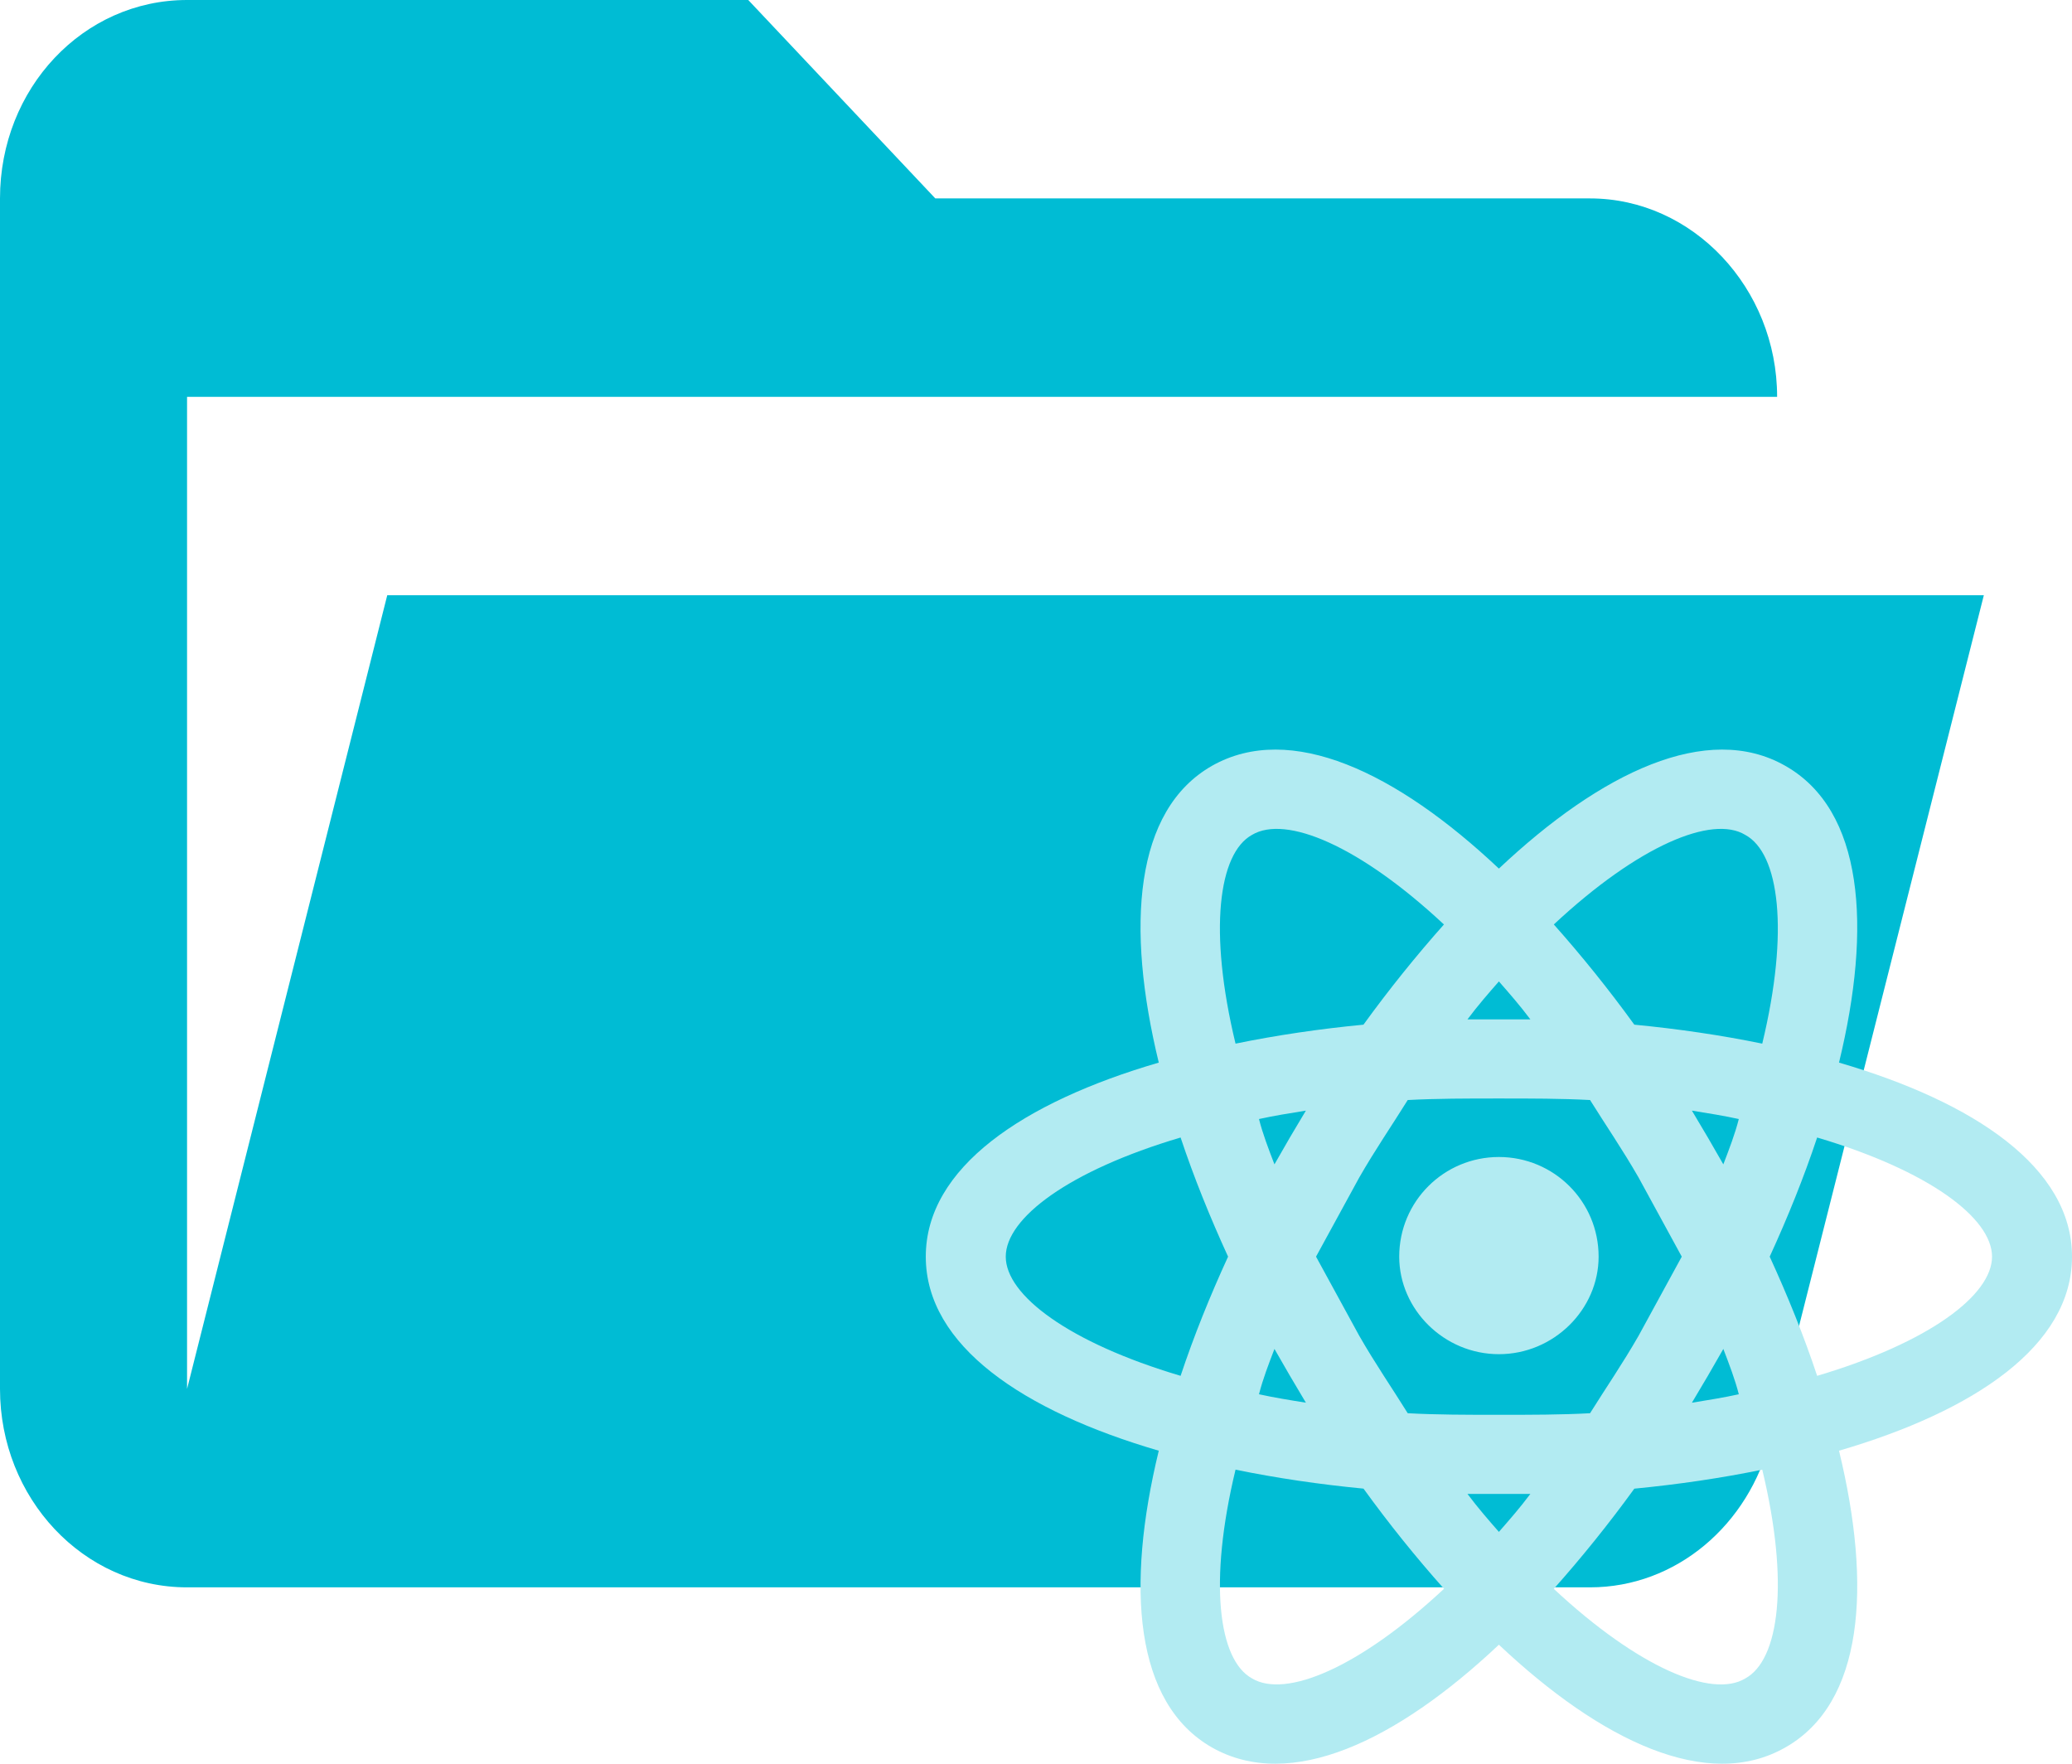
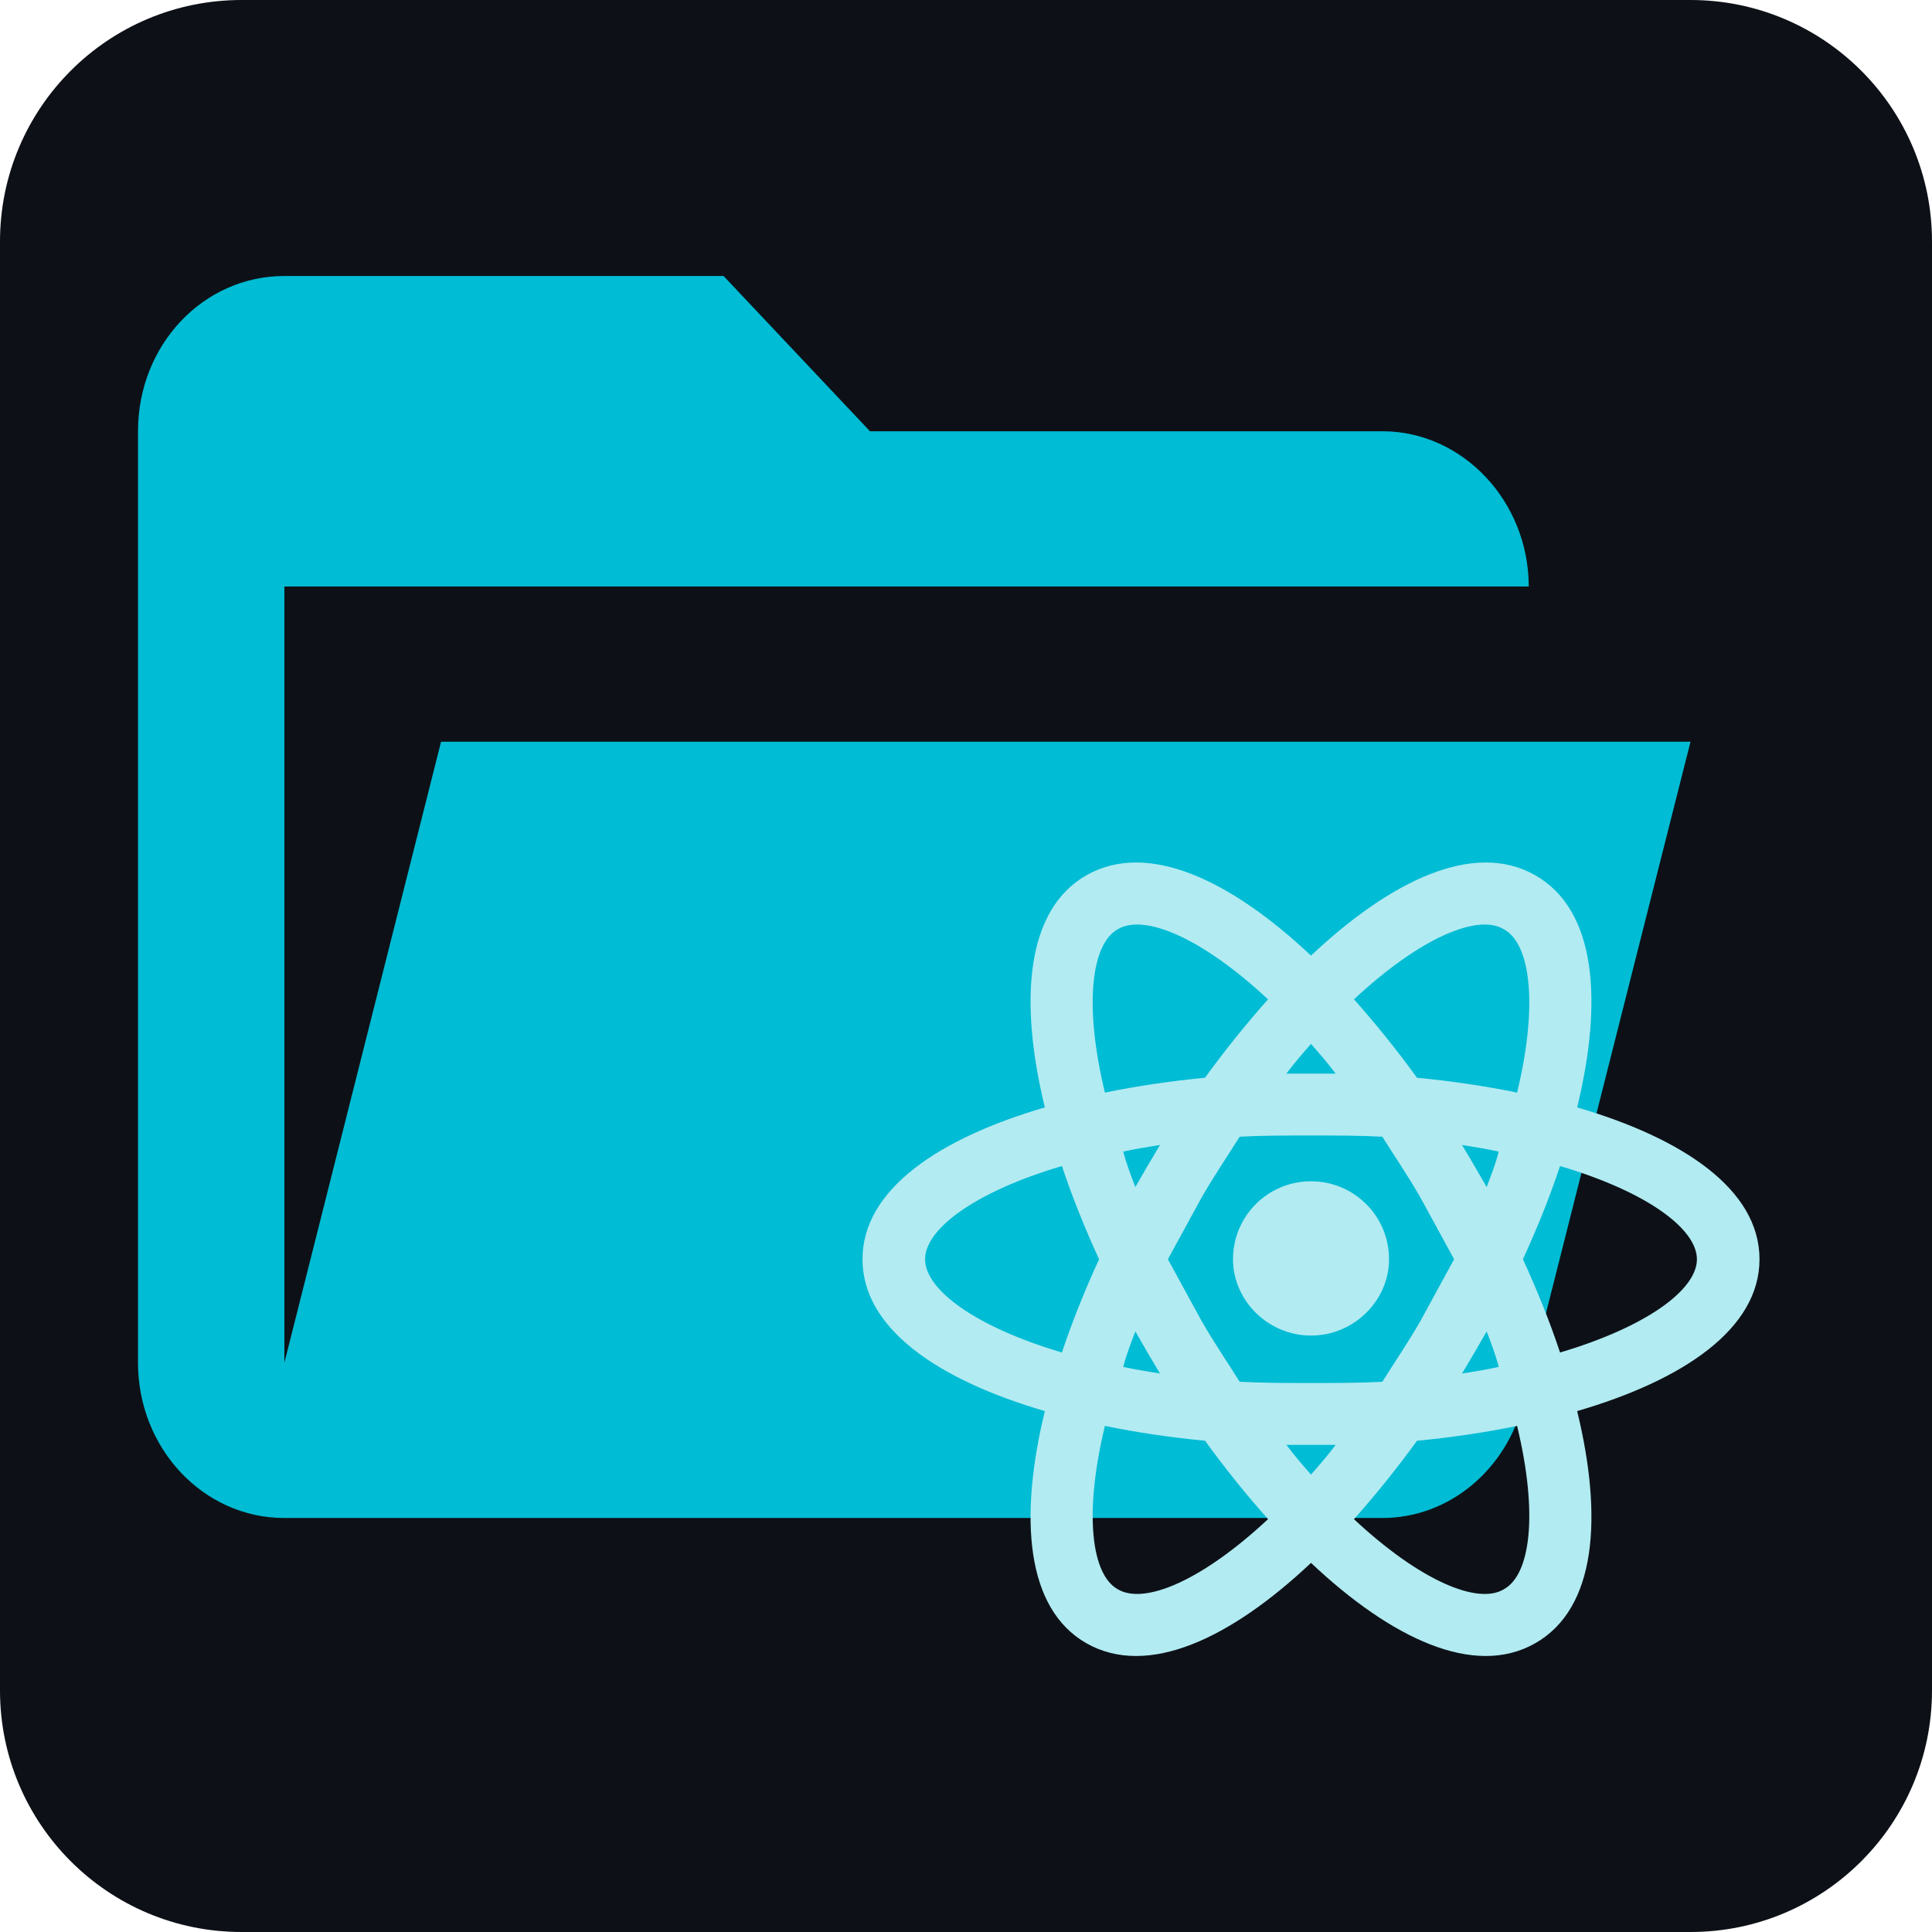
- <svg xmlns="http://www.w3.org/2000/svg" width="47" height="40" viewBox="0 0 47 40" fill="none">
-   <path d="M36.068 36H4.243C1.888 36 0 33.975 0 31.5V4.5C0 2.002 1.888 0 4.243 0H16.973L21.216 4.5H36.068C38.395 4.5 40.311 6.532 40.311 9H4.243V31.5L8.784 13.5H45L40.163 32.625C39.675 34.583 38.02 36 36.068 36Z" fill="#00BCD4" />
-   <path d="M34 26.24C35.246 26.24 36.262 27.244 36.262 28.5C36.262 29.696 35.246 30.712 34 30.712C32.755 30.712 31.739 29.696 31.739 28.5C31.739 27.244 32.755 26.24 34 26.24V26.24ZM28.401 38.066C29.163 38.521 30.832 37.827 32.755 36.033C32.126 35.328 31.509 34.563 30.929 33.761C29.937 33.666 28.957 33.522 28.026 33.331C27.41 35.89 27.639 37.648 28.401 38.066L28.401 38.066ZM29.26 31.202L28.909 30.593C28.776 30.939 28.643 31.286 28.558 31.621C28.885 31.693 29.248 31.753 29.622 31.812C29.502 31.609 29.381 31.406 29.26 31.202V31.202ZM37.169 30.294L38.148 28.5L37.169 26.706C36.806 26.073 36.419 25.511 36.068 24.948C35.415 24.913 34.726 24.913 34 24.913C33.275 24.913 32.585 24.913 31.932 24.948C31.582 25.511 31.195 26.073 30.832 26.706L29.852 28.5L30.832 30.294C31.195 30.927 31.582 31.489 31.932 32.051C32.585 32.087 33.275 32.087 34 32.087C34.726 32.087 35.415 32.087 36.068 32.051C36.419 31.489 36.806 30.927 37.169 30.294ZM34 22.258C33.77 22.521 33.529 22.796 33.287 23.119H34H34.714C34.472 22.796 34.23 22.521 34 22.258ZM34 34.742C34.23 34.479 34.472 34.204 34.714 33.881H34H33.287C33.529 34.204 33.77 34.479 34 34.742ZM39.587 18.934C38.837 18.479 37.168 19.173 35.246 20.966C35.874 21.672 36.491 22.437 37.072 23.239C38.063 23.334 39.043 23.478 39.974 23.669C40.591 21.11 40.361 19.352 39.587 18.934L39.587 18.934ZM38.74 25.798L39.091 26.407C39.224 26.061 39.357 25.714 39.442 25.379C39.115 25.307 38.752 25.248 38.378 25.188C38.499 25.391 38.62 25.594 38.74 25.798V25.798ZM40.494 17.367C42.272 18.372 42.465 21.014 41.715 24.099C44.787 24.996 47 26.479 47 28.5C47 30.521 44.787 32.004 41.715 32.901C42.465 35.986 42.272 38.628 40.494 39.633C38.728 40.637 36.322 39.489 34 37.301C31.678 39.489 29.272 40.637 27.494 39.633C25.729 38.628 25.535 35.986 26.285 32.901C23.213 32.004 21 30.521 21 28.5C21 26.479 23.213 24.996 26.285 24.099C25.535 21.014 25.728 18.372 27.494 17.367C29.272 16.363 31.678 17.511 34 19.699C36.322 17.511 38.728 16.363 40.494 17.367V17.367ZM40.143 28.5C40.554 29.397 40.917 30.294 41.219 31.203C43.759 30.449 45.186 29.373 45.186 28.5C45.186 27.627 43.759 26.551 41.219 25.798C40.917 26.706 40.554 27.603 40.143 28.5ZM27.857 28.5C27.446 27.603 27.083 26.706 26.78 25.798C24.241 26.551 22.814 27.627 22.814 28.5C22.814 29.373 24.241 30.449 26.78 31.203C27.083 30.294 27.445 29.397 27.857 28.5ZM38.74 31.203C38.619 31.406 38.498 31.609 38.378 31.813C38.752 31.753 39.115 31.693 39.442 31.621C39.357 31.286 39.224 30.94 39.091 30.593L38.74 31.203V31.203ZM35.245 36.034C37.168 37.827 38.837 38.521 39.587 38.067C40.361 37.648 40.591 35.89 39.974 33.331C39.043 33.523 38.063 33.666 37.072 33.762C36.491 34.563 35.874 35.328 35.245 36.034L35.245 36.034ZM29.259 25.798C29.38 25.594 29.501 25.391 29.622 25.188C29.247 25.248 28.885 25.307 28.558 25.379C28.643 25.714 28.776 26.061 28.909 26.407L29.259 25.798V25.798ZM32.754 20.967C30.832 19.173 29.163 18.479 28.401 18.934C27.639 19.352 27.409 21.11 28.026 23.669C28.957 23.478 29.937 23.334 30.928 23.239C31.509 22.437 32.126 21.672 32.754 20.966L32.754 20.967Z" fill="#B2EBF2" />
+ <svg xmlns="http://www.w3.org/2000/svg" width="56" height="56" viewBox="0 0 56 56" fill="none">
+   <rect width="56" height="56" rx="7" fill="#0D1117" />
+   <path d="M40.068 44H8.243C5.888 44 4 41.975 4 39.5V12.5C4 10.002 5.888 8 8.243 8H20.973L25.216 12.5H40.068C42.395 12.5 44.311 14.532 44.311 17H8.243V39.5L12.784 21.5H49L44.163 40.625C43.675 42.583 42.02 44 40.068 44Z" fill="#00BCD4" />
+   <path d="M38 34.24C39.246 34.24 40.262 35.244 40.262 36.5C40.262 37.696 39.246 38.712 38 38.712C36.755 38.712 35.739 37.696 35.739 36.5C35.739 35.244 36.755 34.24 38 34.24ZM32.401 46.066C33.163 46.521 34.832 45.827 36.755 44.033C36.126 43.328 35.509 42.563 34.929 41.761C33.937 41.666 32.958 41.522 32.026 41.331C31.41 43.89 31.639 45.648 32.401 46.066L32.401 46.066ZM33.26 39.202L32.909 38.593C32.776 38.939 32.643 39.286 32.558 39.621C32.885 39.693 33.248 39.752 33.623 39.812C33.502 39.609 33.381 39.406 33.26 39.202V39.202ZM41.169 38.294L42.148 36.5L41.169 34.706C40.806 34.072 40.419 33.511 40.068 32.948C39.415 32.913 38.726 32.913 38 32.913C37.275 32.913 36.585 32.913 35.932 32.948C35.582 33.511 35.195 34.072 34.832 34.706L33.852 36.5L34.832 38.294C35.195 38.927 35.582 39.489 35.932 40.051C36.585 40.087 37.275 40.087 38 40.087C38.726 40.087 39.415 40.087 40.068 40.051C40.419 39.489 40.806 38.927 41.169 38.294ZM38 30.258C37.77 30.521 37.529 30.796 37.287 31.119H38H38.714C38.472 30.796 38.23 30.521 38 30.258ZM38 42.742C38.23 42.479 38.472 42.204 38.714 41.881H38H37.287C37.529 42.204 37.77 42.479 38 42.742ZM43.587 26.934C42.837 26.479 41.168 27.173 39.246 28.966C39.874 29.672 40.491 30.437 41.072 31.239C42.063 31.334 43.043 31.478 43.974 31.669C44.591 29.11 44.361 27.352 43.587 26.934L43.587 26.934ZM42.74 33.798L43.091 34.407C43.224 34.061 43.357 33.714 43.442 33.379C43.115 33.307 42.752 33.248 42.378 33.188C42.499 33.391 42.62 33.594 42.74 33.798ZM44.494 25.367C46.272 26.372 46.465 29.014 45.715 32.099C48.787 32.996 51 34.479 51 36.5C51 38.521 48.787 40.004 45.715 40.901C46.465 43.986 46.272 46.628 44.494 47.633C42.728 48.637 40.322 47.489 38 45.301C35.678 47.489 33.272 48.637 31.494 47.633C29.729 46.628 29.535 43.986 30.285 40.901C27.213 40.004 25 38.521 25 36.5C25 34.479 27.213 32.996 30.285 32.099C29.535 29.014 29.728 26.372 31.494 25.367C33.272 24.363 35.678 25.511 38 27.699C40.322 25.511 42.728 24.363 44.494 25.367ZM44.143 36.5C44.554 37.397 44.917 38.294 45.219 39.203C47.759 38.449 49.186 37.373 49.186 36.5C49.186 35.627 47.759 34.551 45.219 33.798C44.917 34.706 44.554 35.603 44.143 36.5ZM31.857 36.5C31.446 35.603 31.083 34.706 30.78 33.798C28.241 34.551 26.814 35.627 26.814 36.5C26.814 37.373 28.241 38.449 30.78 39.203C31.083 38.294 31.445 37.397 31.857 36.5ZM42.74 39.203C42.619 39.406 42.498 39.609 42.378 39.813C42.752 39.753 43.115 39.693 43.442 39.621C43.357 39.286 43.224 38.94 43.091 38.593L42.74 39.203V39.203ZM39.245 44.034C41.168 45.827 42.837 46.521 43.587 46.067C44.361 45.648 44.591 43.89 43.974 41.331C43.043 41.523 42.063 41.666 41.072 41.762C40.491 42.563 39.874 43.328 39.245 44.034L39.245 44.034ZM33.26 33.798C33.38 33.594 33.501 33.391 33.622 33.188C33.247 33.248 32.885 33.307 32.558 33.379C32.643 33.714 32.776 34.061 32.909 34.407L33.26 33.798ZM36.754 28.967C34.832 27.173 33.163 26.479 32.401 26.934C31.639 27.352 31.409 29.11 32.026 31.669C32.957 31.478 33.937 31.334 34.928 31.239C35.509 30.437 36.126 29.672 36.754 28.966L36.754 28.967Z" fill="#B2EBF2" />
</svg>
